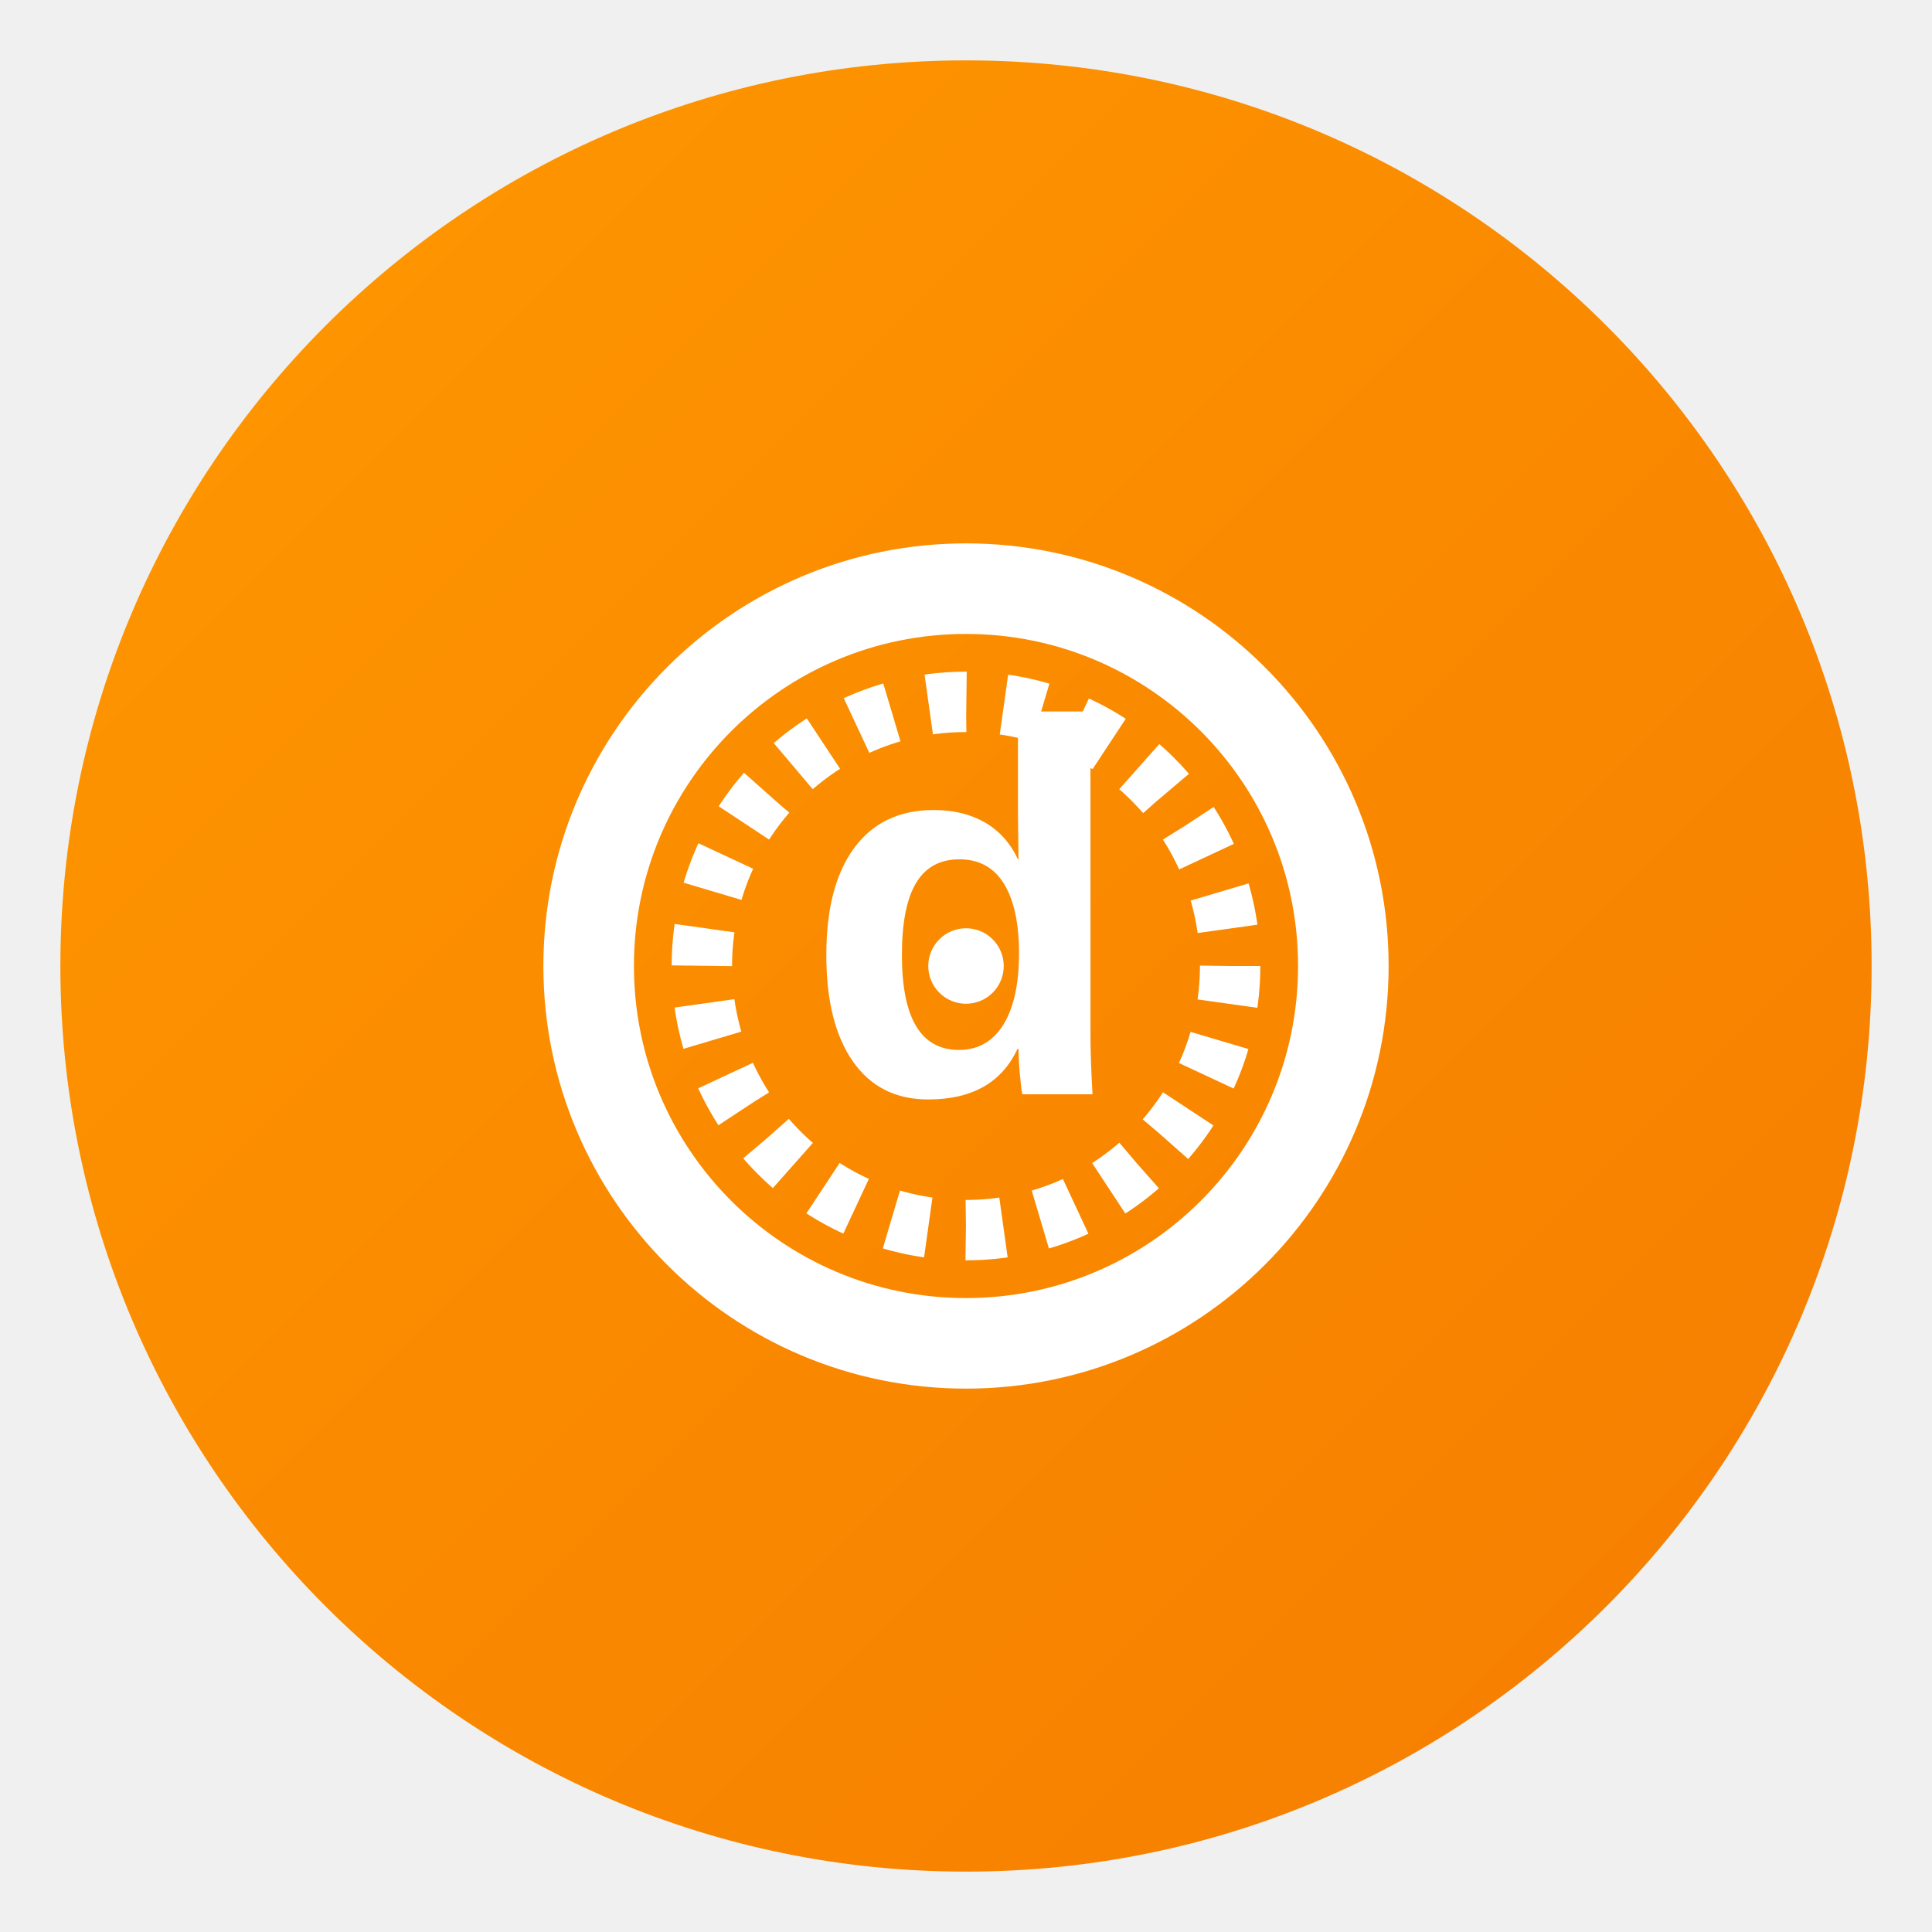
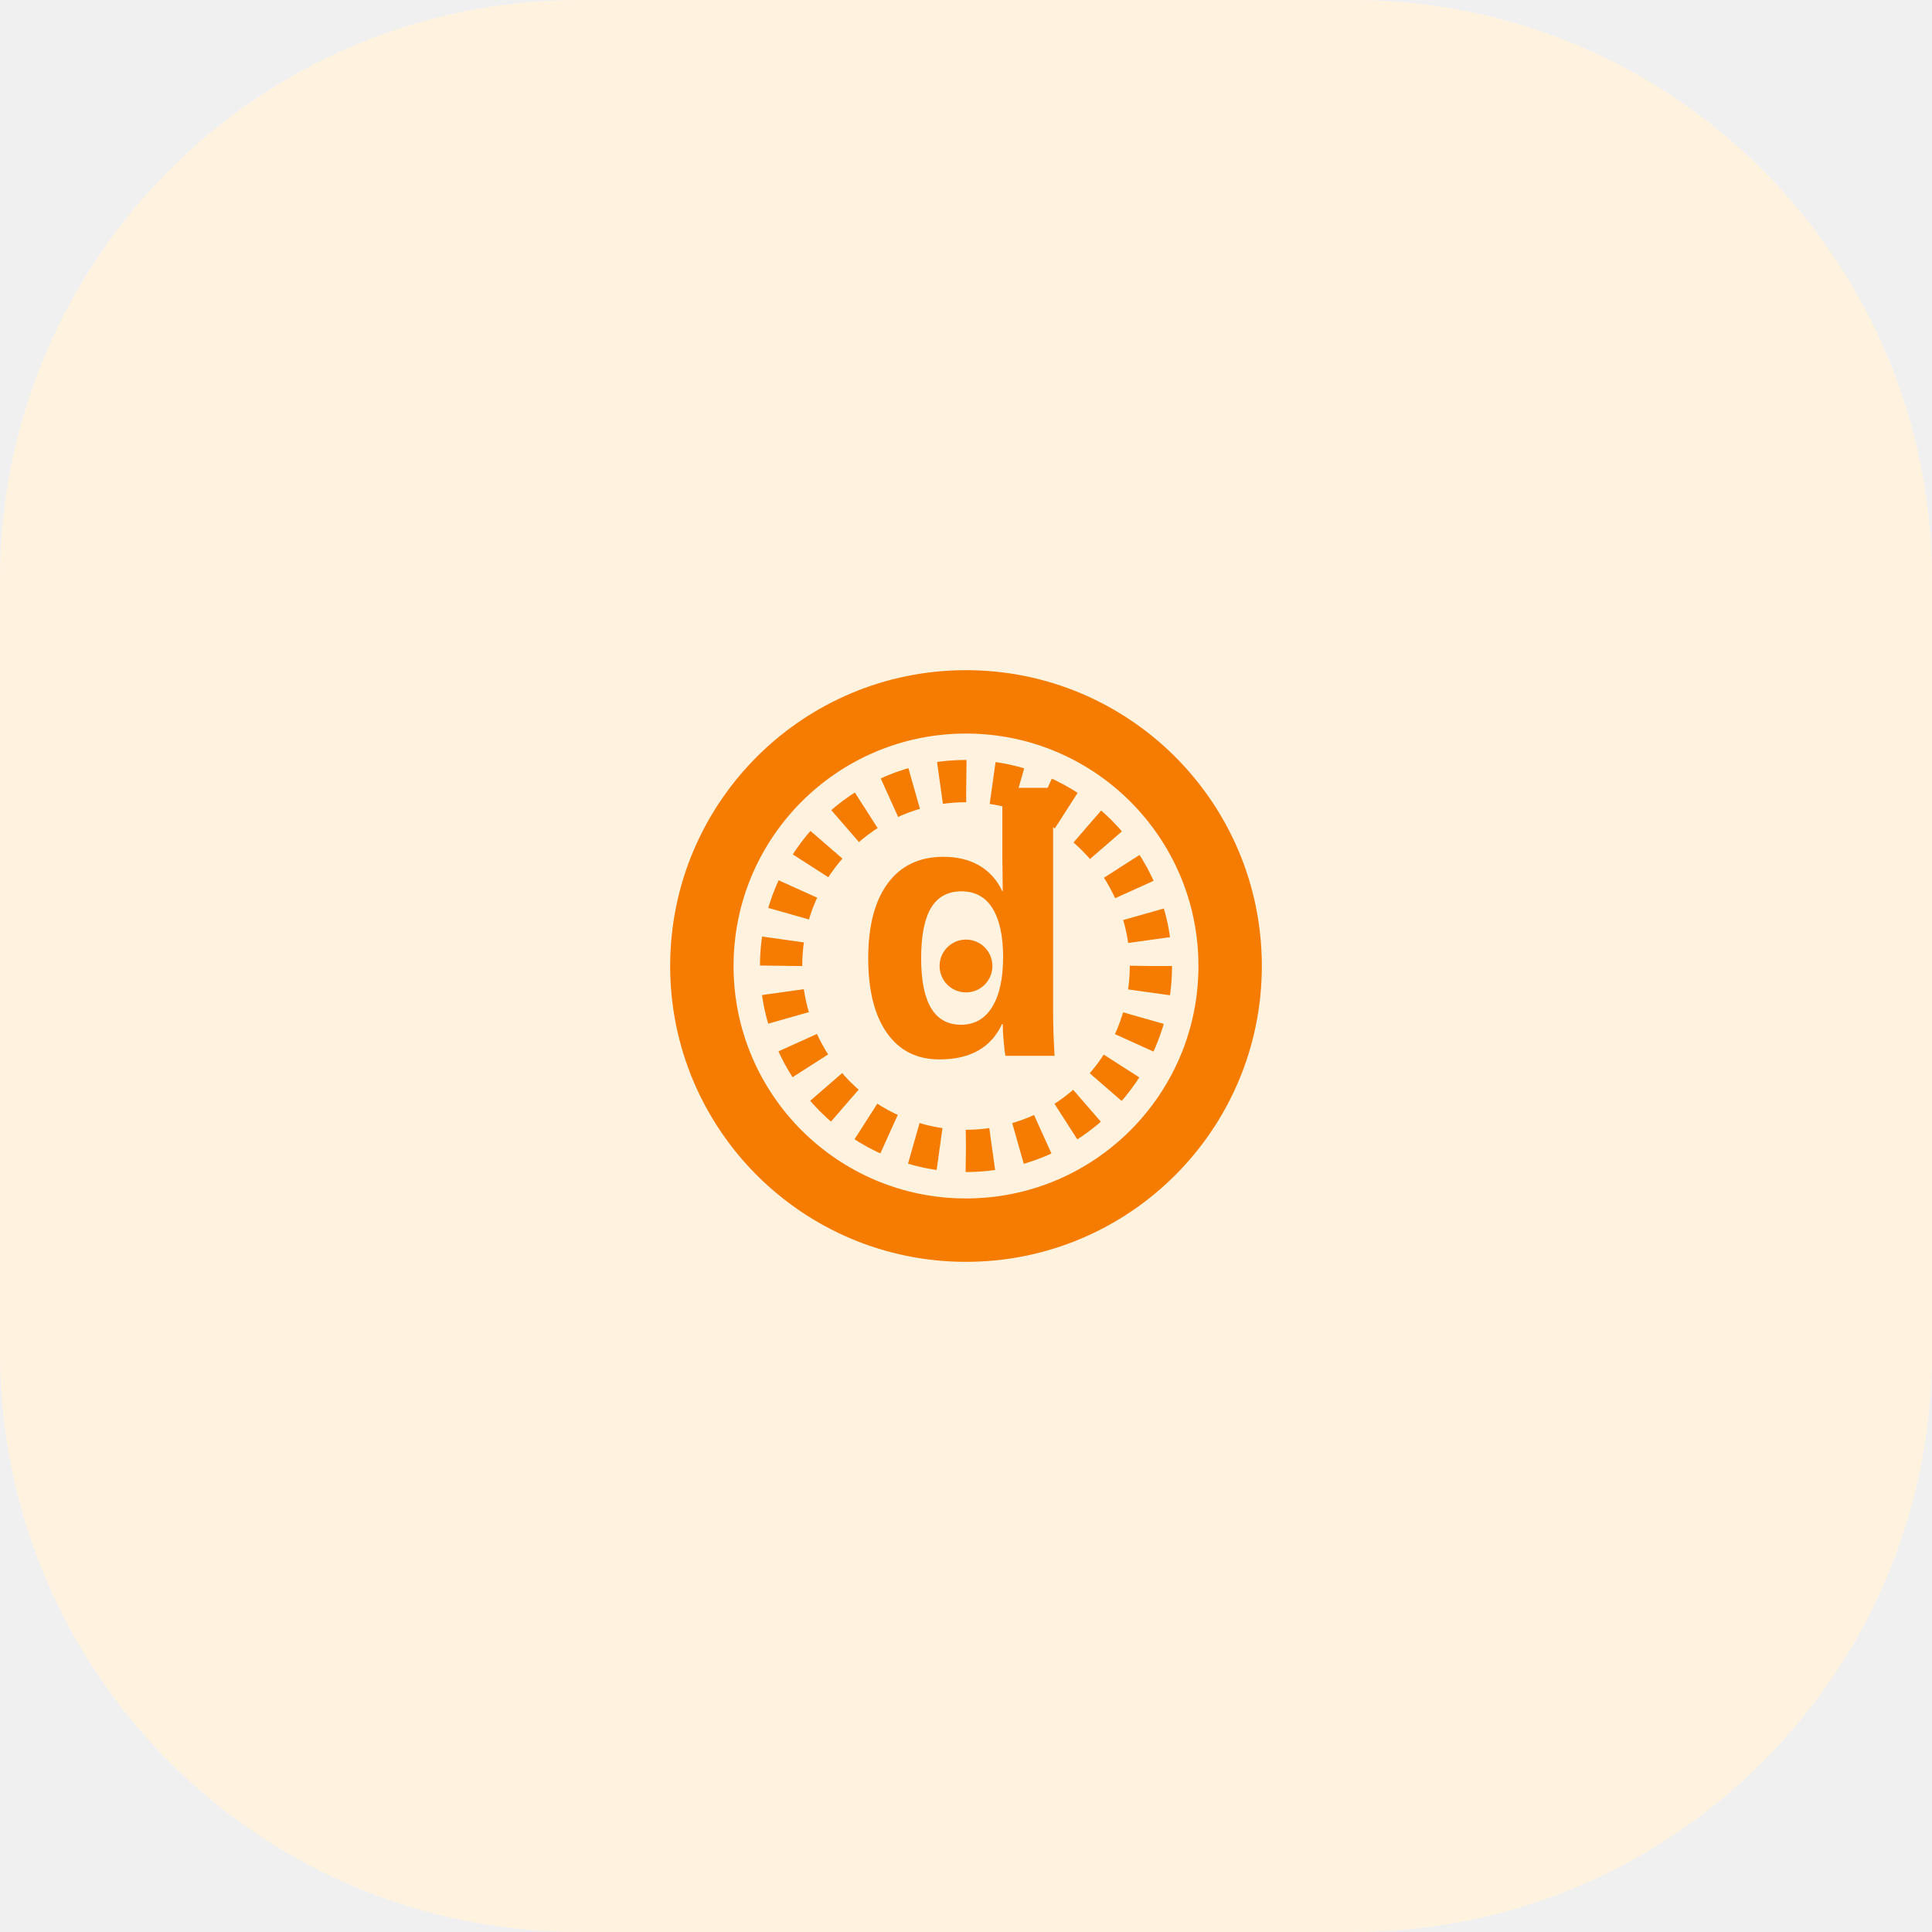
<svg xmlns="http://www.w3.org/2000/svg" width="128" height="128" viewBox="0 0 1024 1024">
-   <defs>
-     <linearGradient id="dfeetGradient" x1="0%" y1="0%" x2="100%" y2="100%">
-       <stop offset="0%" style="stop-color:#ff9800;stop-opacity:1" />
-       <stop offset="100%" style="stop-color:#f57c00;stop-opacity:1" />
-     </linearGradient>
-   </defs>
-   <circle cx="512" cy="512" r="480" fill="url(#dfeetGradient)" />
-   <g fill="#FFFFFF">
-     <circle cx="512" cy="512" r="200" fill="none" stroke="#FFFFFF" stroke-width="48" />
-     <circle cx="512" cy="512" r="140" fill="none" stroke="#FFFFFF" stroke-width="32" stroke-dasharray="20 20" />
-     <text x="512" y="580" font-family="Arial, sans-serif" font-size="280" font-weight="bold" text-anchor="middle" fill="#FFFFFF">d</text>
-     <circle cx="512" cy="512" r="20" fill="#FFFFFF" />
+   <path d="M716.8 0H307.2C137.549 0 0 137.549 0 307.2v409.6c0 169.651 137.549 307.2 307.2 307.2h409.6c169.651 0 307.2-137.549 307.2-307.2V307.2c0-169.651-137.549-307.2-307.2-307.2z" fill="#FFF3E0" />
+   <g transform="translate(512,512) scale(0.7) translate(-512,-512)">
+     <circle cx="512" cy="512" r="200" fill="none" stroke="#F57C00" stroke-width="48" />
+     <circle cx="512" cy="512" r="140" fill="none" stroke="#F57C00" stroke-width="32" stroke-dasharray="20 20" />
+     <text x="512" y="580" font-family="Arial, sans-serif" font-size="280" font-weight="bold" text-anchor="middle" fill="#F57C00">d</text>
+     <circle cx="512" cy="512" r="20" fill="#F57C00" />
  </g>
</svg>
